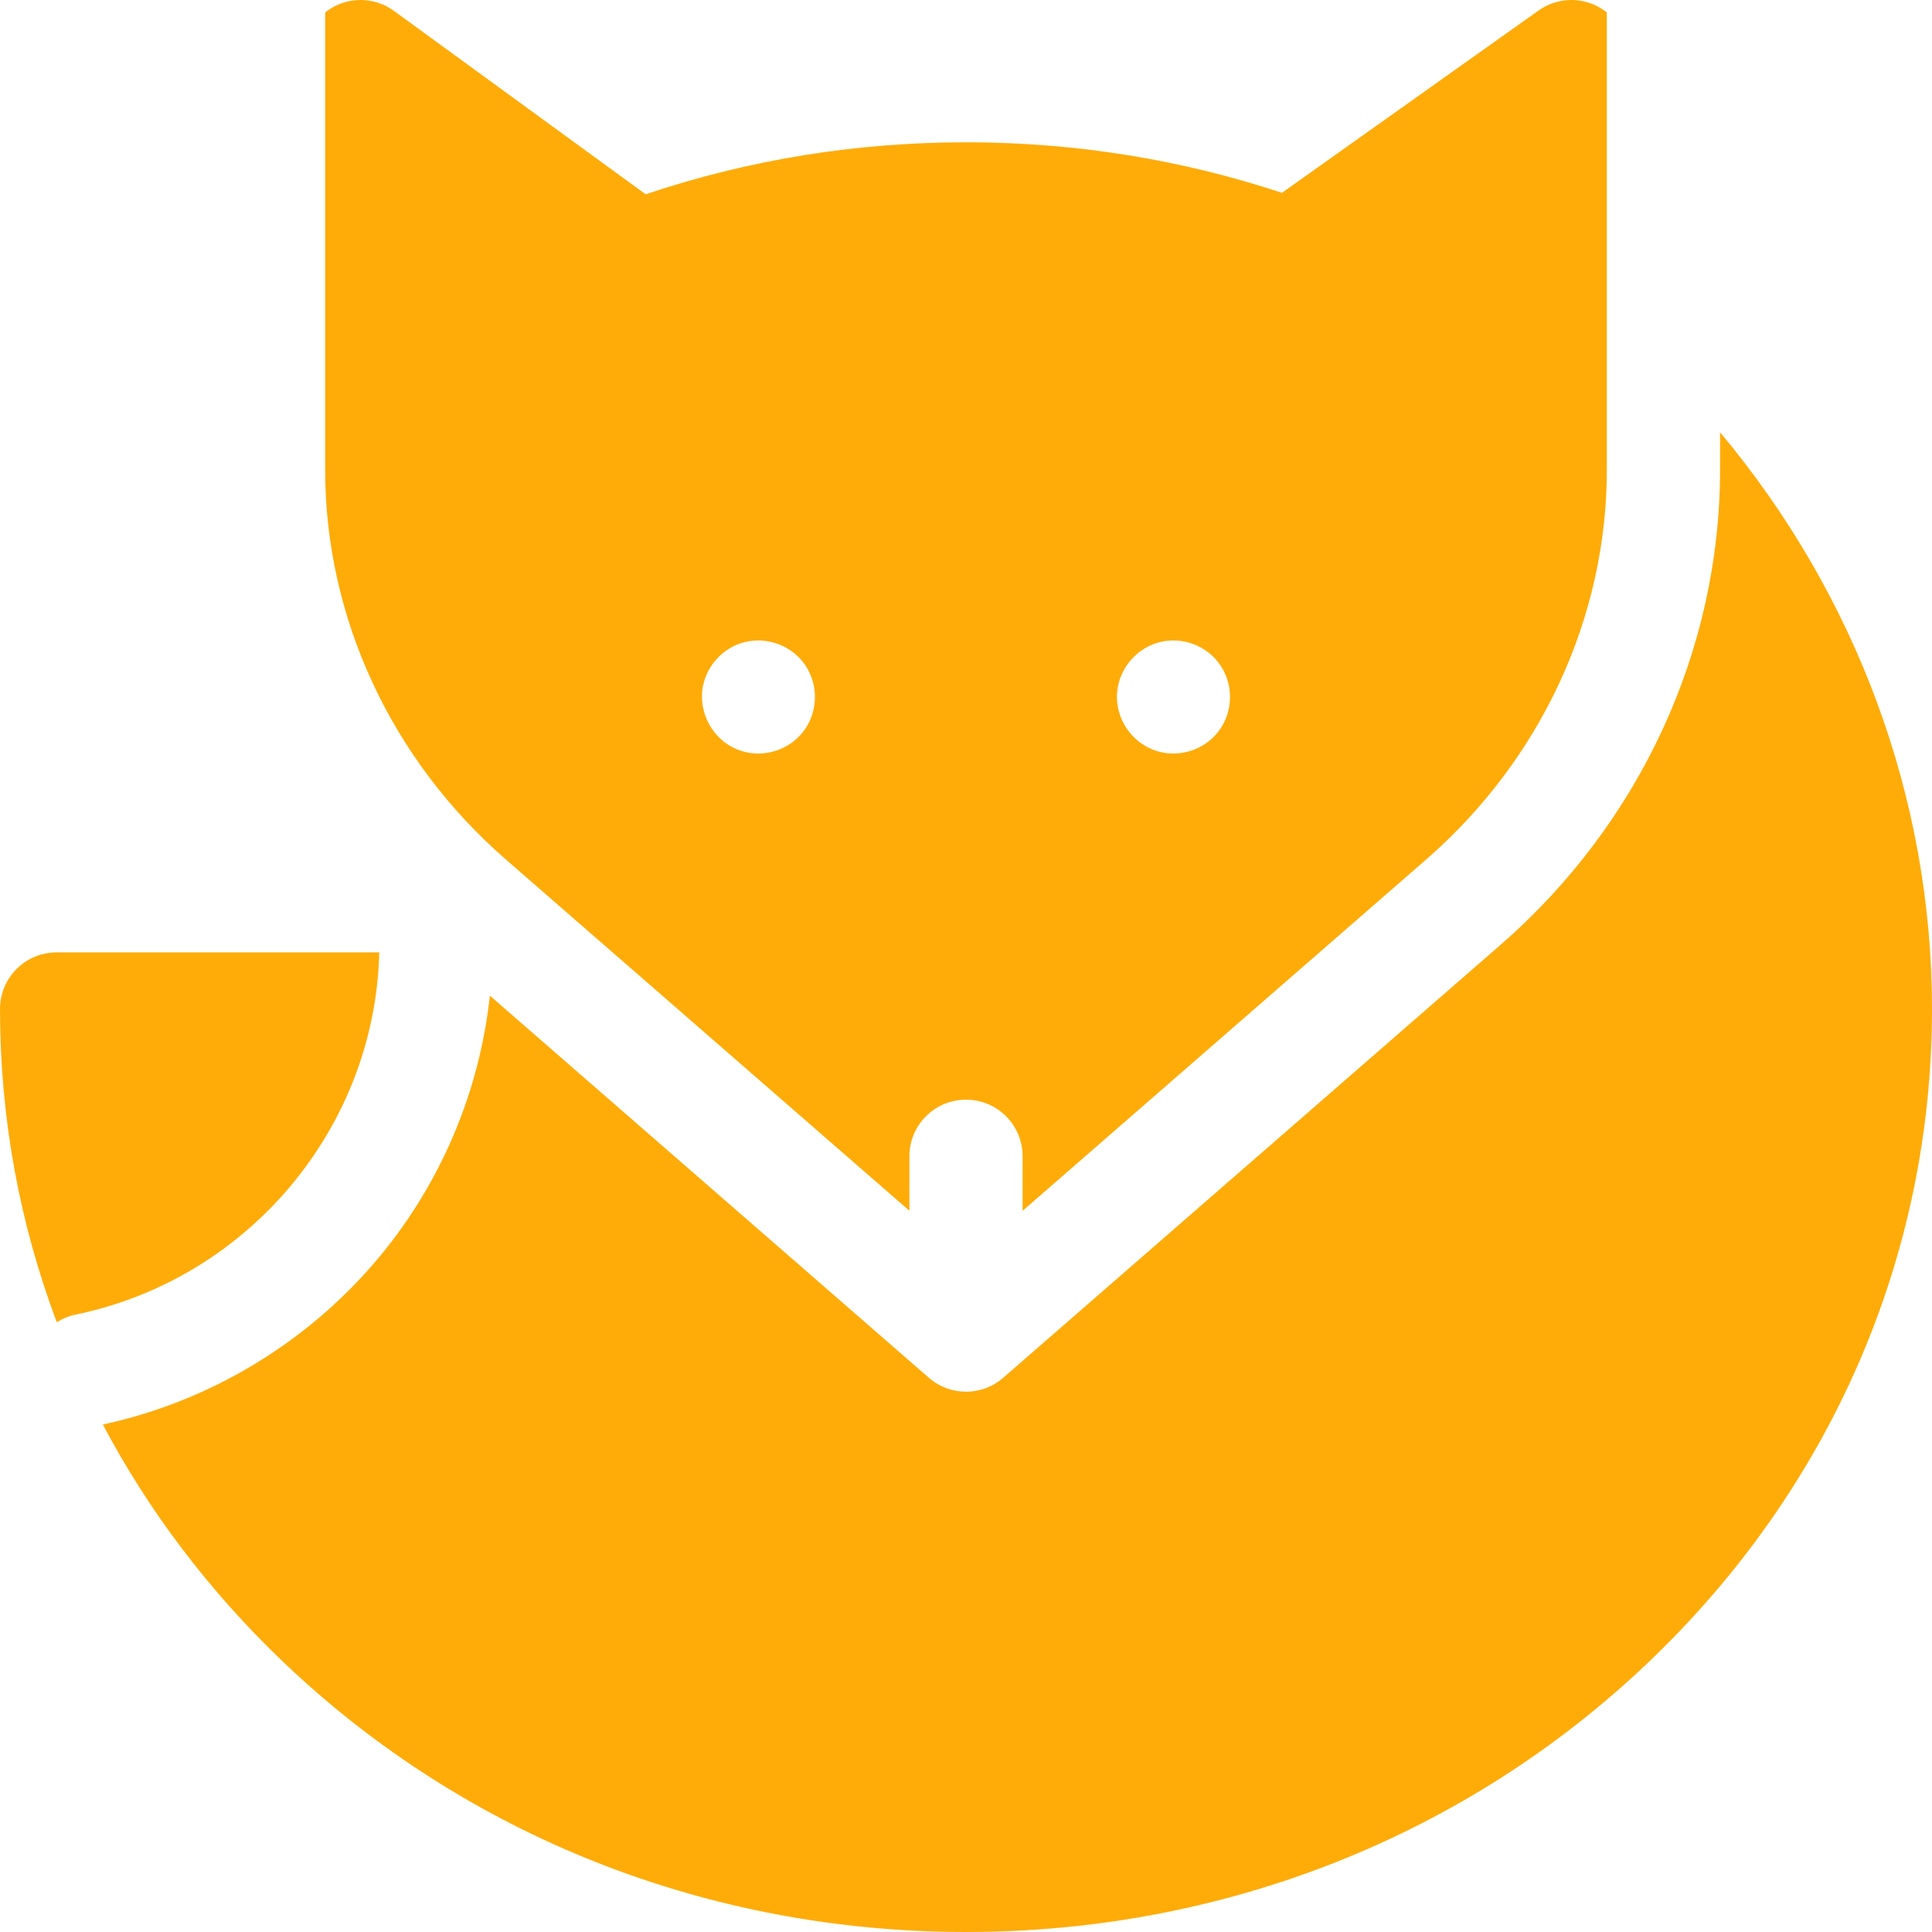
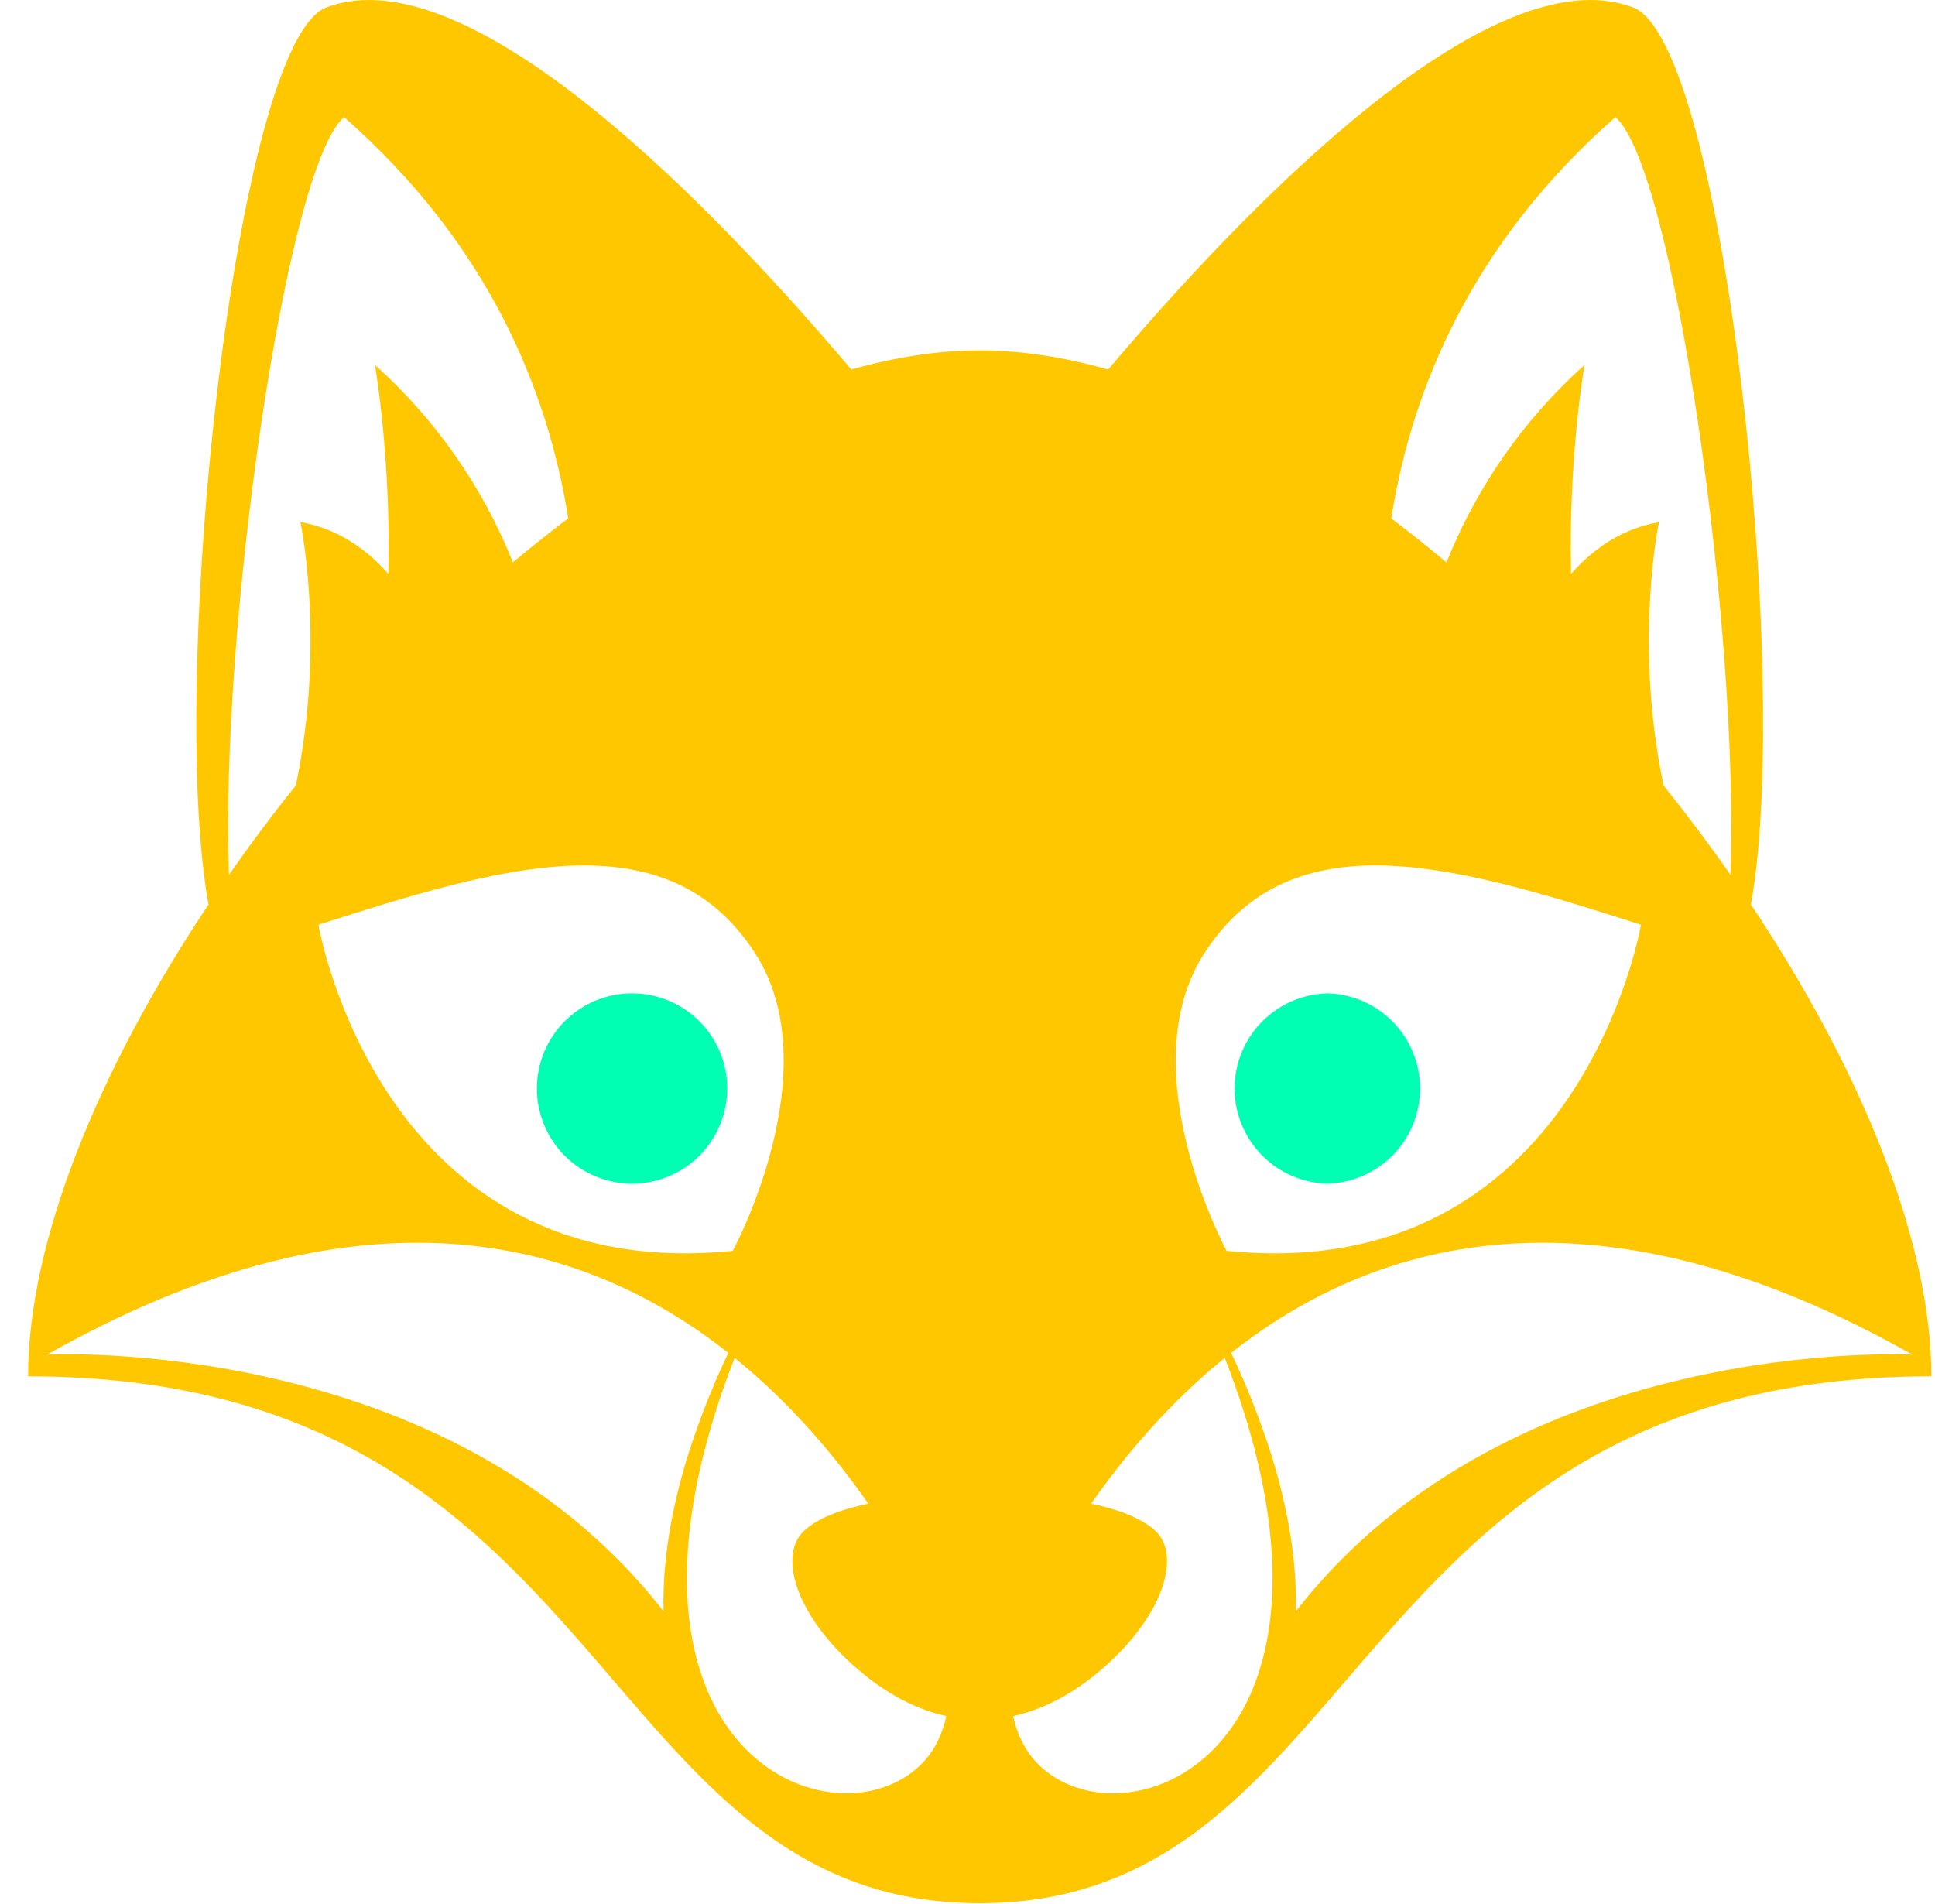
- <svg xmlns="http://www.w3.org/2000/svg" id="Capa_1" enable-background="new 0 0 512 512" height="512" fill="#FFAC09" viewBox="0 0 512 512" width="512">
-   <g>
-     <path d="m86.166 124.462c0 39.165 17.458 76.823 47.897 103.318l106.937 93.081v-14.434c0-8.284 6.716-15 15-15s15 6.716 15 15v14.451l106.944-93.097c30.435-26.494 47.89-64.15 47.89-103.312v-121.163c-.772-.619-1.609-1.17-2.508-1.635-4.985-2.574-10.993-2.15-15.567 1.1l-68.026 48.323c-26.866-8.886-54.993-13.386-83.733-13.386-29.165 0-57.684 4.63-84.899 13.774l-66.713-48.606c-4.561-3.323-10.603-3.804-15.634-1.246-.929.473-1.794 1.036-2.588 1.673zm209.904 58.778c.635-6.246 5.2-11.53 11.283-13.072 6.049-1.534 12.671 1.004 16.117 6.213 3.465 5.236 3.312 12.202-.42 17.261-3.721 5.044-10.413 7.232-16.4 5.419-6.744-2.044-11.294-8.793-10.58-15.821zm-110 0c.634-6.236 5.198-11.543 11.281-13.072 6.059-1.524 12.659.999 16.119 6.213 3.472 5.232 3.309 12.205-.42 17.261-3.721 5.044-10.423 7.236-16.41 5.419-6.839-2.077-11.146-8.773-10.57-15.821z" />
-     <path d="m455.834 114.557v9.91c0 47.843-21.211 93.746-58.193 125.939l-131.782 114.72c-2.823 2.458-6.336 3.687-9.849 3.687s-7.025-1.229-9.848-3.686l-116.346-101.27c-2.717 25.259-12.831 49.383-29.159 69.08-18.737 22.603-44.765 38.395-73.399 44.576 12.183 23.047 28.286 44.332 47.982 63.097 48.322 46.036 112.516 71.39 180.76 71.39s132.439-25.354 180.759-71.391c48.52-46.226 75.241-107.742 75.241-173.217 0-55.89-20.111-109.756-56.166-152.835z" />
-     <path d="m20.016 348.388c45.899-9.456 79.395-49.617 80.492-95.996h-85.508c-8.284 0-15 6.716-15 15 0 28.754 5.157 56.744 15.047 83.012 1.484-.937 3.148-1.641 4.969-2.016z" />
-   </g>
+ <svg xmlns="http://www.w3.org/2000/svg" width="61" height="60" viewBox="0 0 61 60" fill="none">
+   <path d="M41.844 37.315C42.626 37.295 43.369 36.97 43.916 36.41C44.462 35.849 44.767 35.097 44.767 34.315C44.767 33.532 44.462 32.781 43.916 32.221C43.369 31.66 42.626 31.335 41.844 31.315C41.062 31.335 40.318 31.66 39.772 32.221C39.226 32.781 38.92 33.532 38.92 34.315C38.92 35.097 39.226 35.849 39.772 36.41C40.318 36.97 41.062 37.295 41.844 37.315Z" fill="#00FFB2" />
+   <path d="M55.196 28.514C56.487 21.482 54.354 1.319 51.481 0.234C46.924 -1.489 39.112 6.709 34.934 11.649C33.561 11.261 32.204 11.046 30.886 11.046C29.568 11.046 28.21 11.261 26.837 11.649C22.657 6.709 14.846 -1.489 10.288 0.234C7.416 1.318 5.282 21.482 6.574 28.515C3.114 33.698 0.885 39.123 0.885 43.39C19.43 43.39 18.594 60 30.885 60C43.176 60 42.338 43.39 60.885 43.39C60.885 39.123 58.655 33.698 55.196 28.514V28.514ZM23.789 30.027C26.196 33.718 23.101 39.433 23.101 39.433C11.976 40.558 10.038 29.152 10.038 29.152C15.715 27.34 20.976 25.715 23.789 30.027ZM10.846 3.692C15.358 7.655 17.26 12.241 17.913 16.341C17.326 16.783 16.744 17.246 16.169 17.729C15.217 15.347 13.729 13.217 11.82 11.504C11.82 11.504 12.335 14.471 12.241 18.089C11.546 17.302 10.645 16.666 9.471 16.459C9.471 16.459 10.274 20.25 9.325 24.764C8.585 25.684 7.884 26.625 7.218 27.577C6.932 19.872 9.014 5.258 10.846 3.692V3.692ZM1.483 42.705C11.346 37.132 18.296 38.973 22.959 42.649C22.453 43.714 22.022 44.813 21.668 45.937C21.2 47.47 20.878 49.124 20.917 50.795C14.11 42.032 1.483 42.705 1.483 42.705V42.705ZM29.108 55.548C28.504 56.2 27.578 56.55 26.632 56.532C25.684 56.522 24.72 56.162 23.932 55.523C23.139 54.886 22.528 53.971 22.157 52.928C21.407 50.819 21.581 48.359 22.12 46.083C22.392 44.969 22.739 43.874 23.159 42.807C24.868 44.193 26.264 45.816 27.372 47.403C26.521 47.583 25.743 47.86 25.312 48.295C24.518 49.096 25.131 51.083 27.25 52.799C28.158 53.535 29.039 53.923 29.832 54.099C29.71 54.651 29.481 55.149 29.108 55.548V55.548ZM50.924 3.692C52.754 5.257 54.836 19.871 54.551 27.577C53.88 26.616 53.177 25.678 52.444 24.764C51.495 20.251 52.298 16.46 52.298 16.46C51.124 16.667 50.224 17.303 49.528 18.09C49.434 14.472 49.95 11.505 49.95 11.505C48.041 13.218 46.552 15.348 45.6 17.73C45.031 17.253 44.45 16.79 43.858 16.342C44.51 12.241 46.412 7.655 50.924 3.692V3.692ZM37.981 30.027C40.794 25.714 46.055 27.339 51.731 29.152C51.731 29.152 49.793 40.558 38.668 39.433C38.668 39.434 35.574 33.719 37.981 30.027ZM39.612 52.929C39.243 53.972 38.63 54.887 37.837 55.524C37.05 56.163 36.087 56.523 35.138 56.533C34.193 56.551 33.265 56.201 32.663 55.549C32.29 55.151 32.061 54.653 31.938 54.1C32.731 53.924 33.61 53.537 34.52 52.8C36.635 51.084 37.252 49.097 36.458 48.296C36.024 47.861 35.247 47.584 34.397 47.404C35.506 45.817 36.903 44.194 38.61 42.808C39.026 43.877 39.383 44.968 39.649 46.084C40.188 48.359 40.364 50.819 39.612 52.929V52.929ZM40.852 50.796C40.891 49.124 40.569 47.471 40.102 45.938C39.748 44.814 39.316 43.715 38.811 42.65C43.473 38.973 50.424 37.132 60.288 42.706C60.287 42.705 47.658 42.032 40.852 50.796" fill="#FFC700" />
+   <path d="M19.925 37.315C20.72 37.315 21.483 36.999 22.046 36.436C22.609 35.874 22.925 35.111 22.925 34.315C22.925 33.519 22.609 32.756 22.046 32.194C21.483 31.631 20.72 31.315 19.925 31.315C19.129 31.315 18.366 31.631 17.803 32.194C17.241 32.756 16.925 33.519 16.925 34.315C16.925 35.111 17.241 35.874 17.803 36.436C18.366 36.999 19.129 37.315 19.925 37.315Z" fill="#00FFB2" />
</svg>
